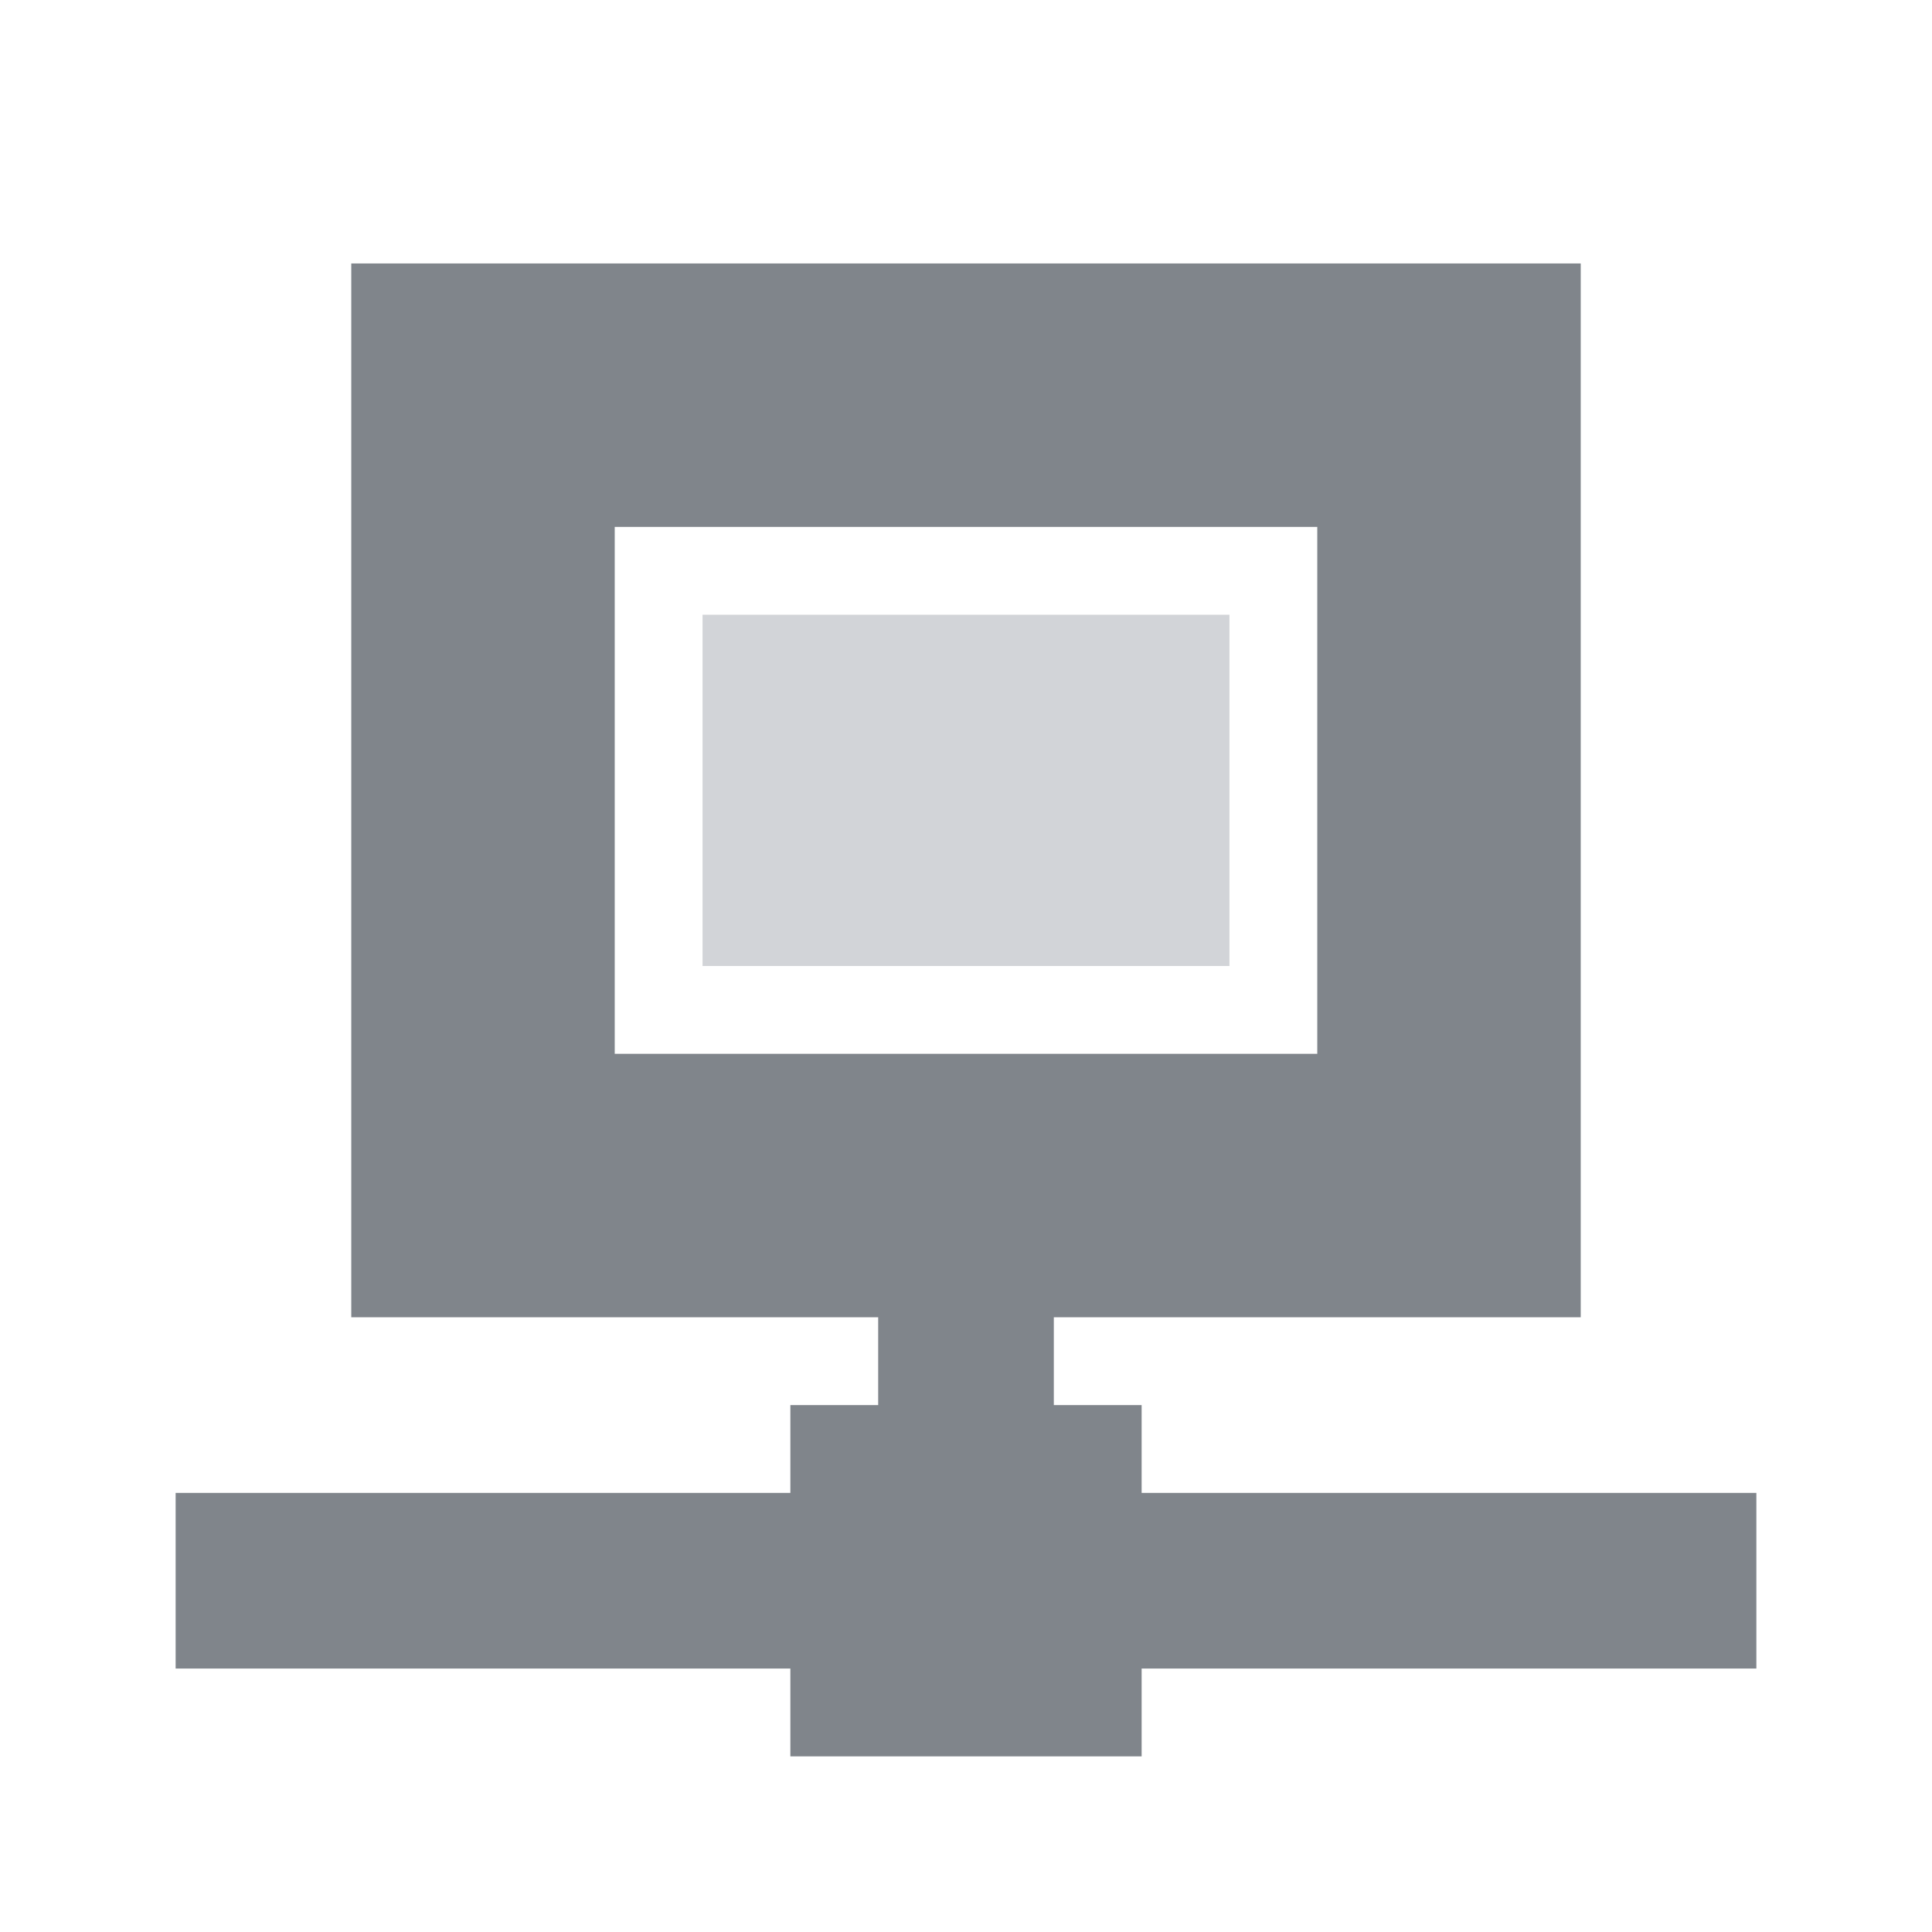
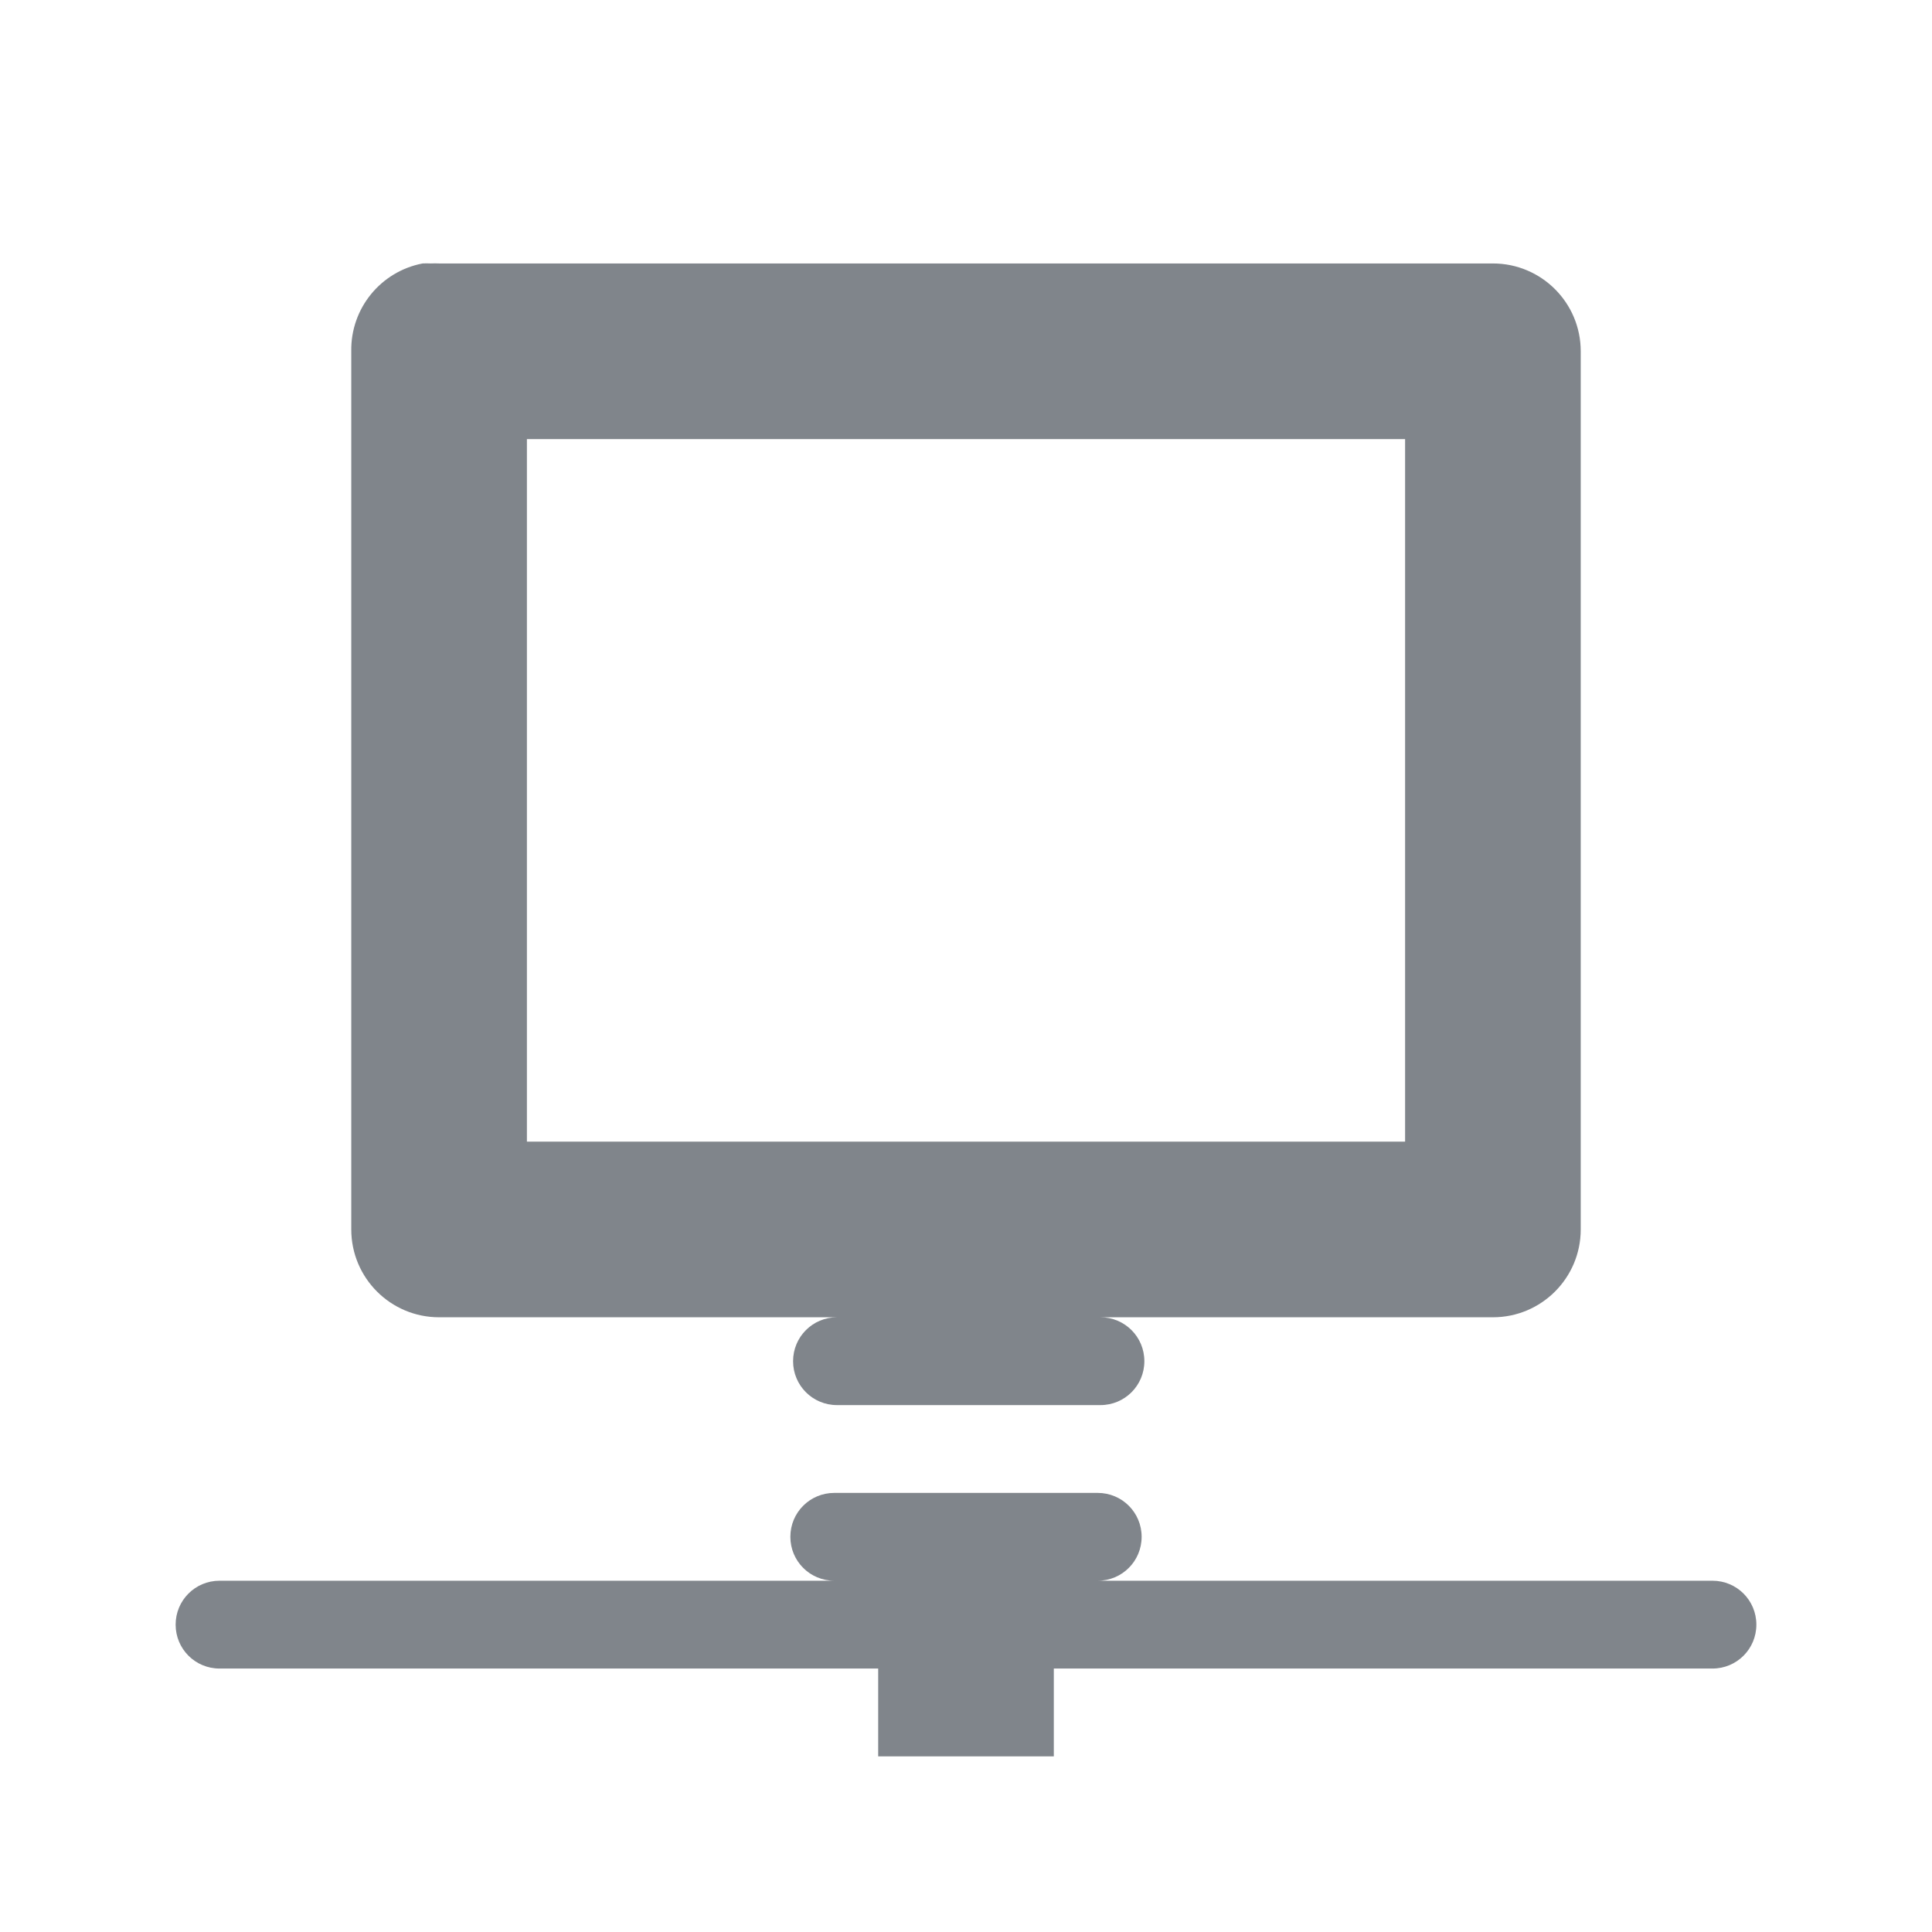
<svg xmlns="http://www.w3.org/2000/svg" version="1.1" width="22" height="22" id="svg13094">
  <defs id="defs7" />
-   <path style="color:#000000;fill:#434a54;fill-opacity:0.675;fill-rule:nonzero;stroke:none;stroke-width:1;marker:none;visibility:visible;display:inline;overflow:visible;enable-background:accumulate" d="m 4,3 0,12 6,0 0,1 -1,0 0,1 -7,0 0,2 7,0 0,1 4,0 0,-1 7,0 0,-2 -7,0 0,-1 -1,0 0,-1 6,0 L 18,3 4,3 z m 3,3 8,0 0,6 -8,0 0,-6 z" id="rect3014" />
-   <rect style="color:#000000;fill:#404957;fill-opacity:0.231;fill-rule:nonzero;stroke:none;stroke-width:2;marker:none;visibility:visible;display:inline;overflow:visible;enable-background:accumulate" id="rect3035" width="6" height="4" x="8" y="7" />
+   <path id="path3861" d="M 4.812,3 A 1,1 0 0 0 4,4 l 0,10 a 1,1 0 0 0 1,1 l 4.531,0 c -0.277,0 -0.5,0.223 -0.5,0.5 0,0.277 0.223,0.5 0.5,0.5 l 3,0 c 0.277,0 0.5,-0.223 0.5,-0.5 0,-0.277 -0.223,-0.5 -0.5,-0.5 L 17,15 a 1,1 0 0 0 1,-1 L 18,4 A 1,1 0 0 0 17,3 L 5,3 A 1,1 0 0 0 4.906,3 1,1 0 0 0 4.812,3 z M 6,5 16,5 16,13 6,13 6,5 z M 9.5,17 C 9.223,17 9,17.223 9,17.5 9,17.777 9.223,18 9.5,18 l -7,0 C 2.223,18 2,18.223 2,18.5 2,18.777 2.223,19 2.5,19 l 7.5,0 0,1 2,0 0,-1 7.5,0 C 19.777,19 20,18.777 20,18.5 20,18.223 19.777,18 19.5,18 l -7,0 C 12.777,18 13,17.777 13,17.5 13,17.223 12.777,17 12.5,17 l -3,0 z" style="font-size:medium;font-style:normal;font-variant:normal;font-weight:normal;font-stretch:normal;text-indent:0;text-align:start;text-decoration:none;line-height:normal;letter-spacing:normal;word-spacing:normal;text-transform:none;direction:ltr;block-progression:tb;writing-mode:lr-tb;text-anchor:start;baseline-shift:baseline;color:#000000;fill:#434a54;fill-opacity:0.675;fill-rule:nonzero;stroke:none;stroke-width:1;marker:none;visibility:visible;display:inline;overflow:visible;enable-background:accumulate;font-family:Sans;-inkscape-font-specification:Sans" />
</svg>
